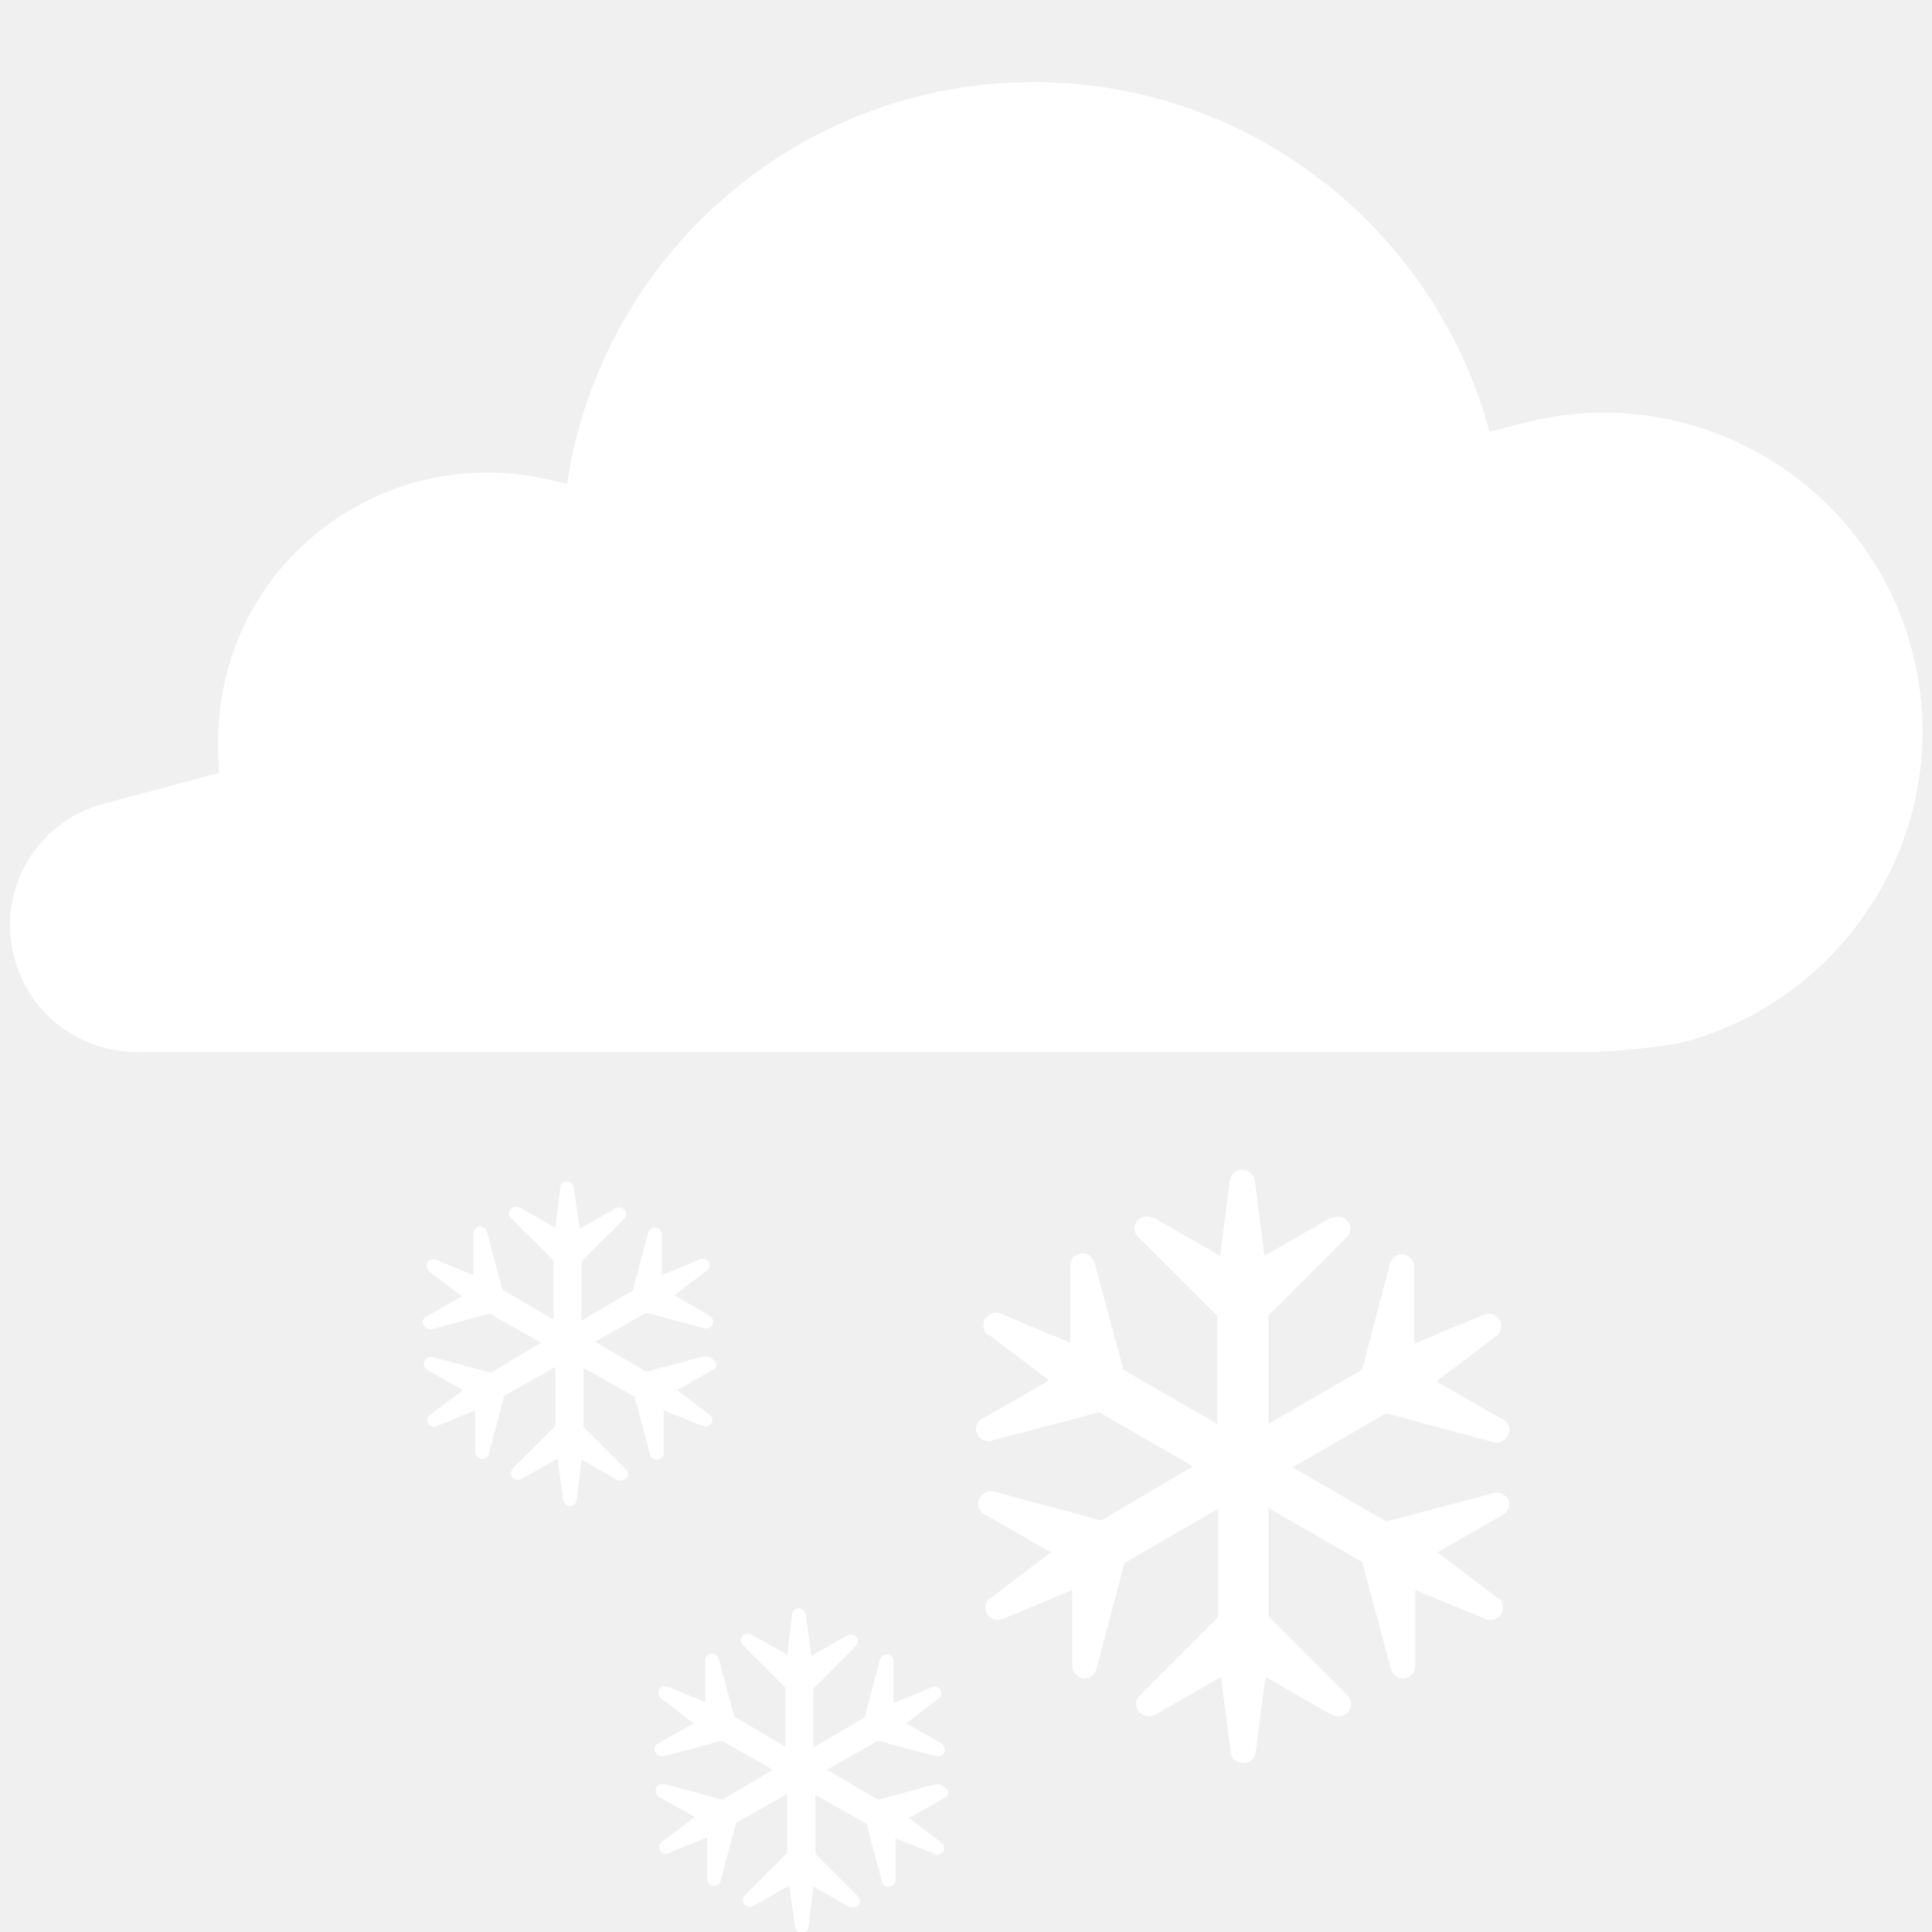
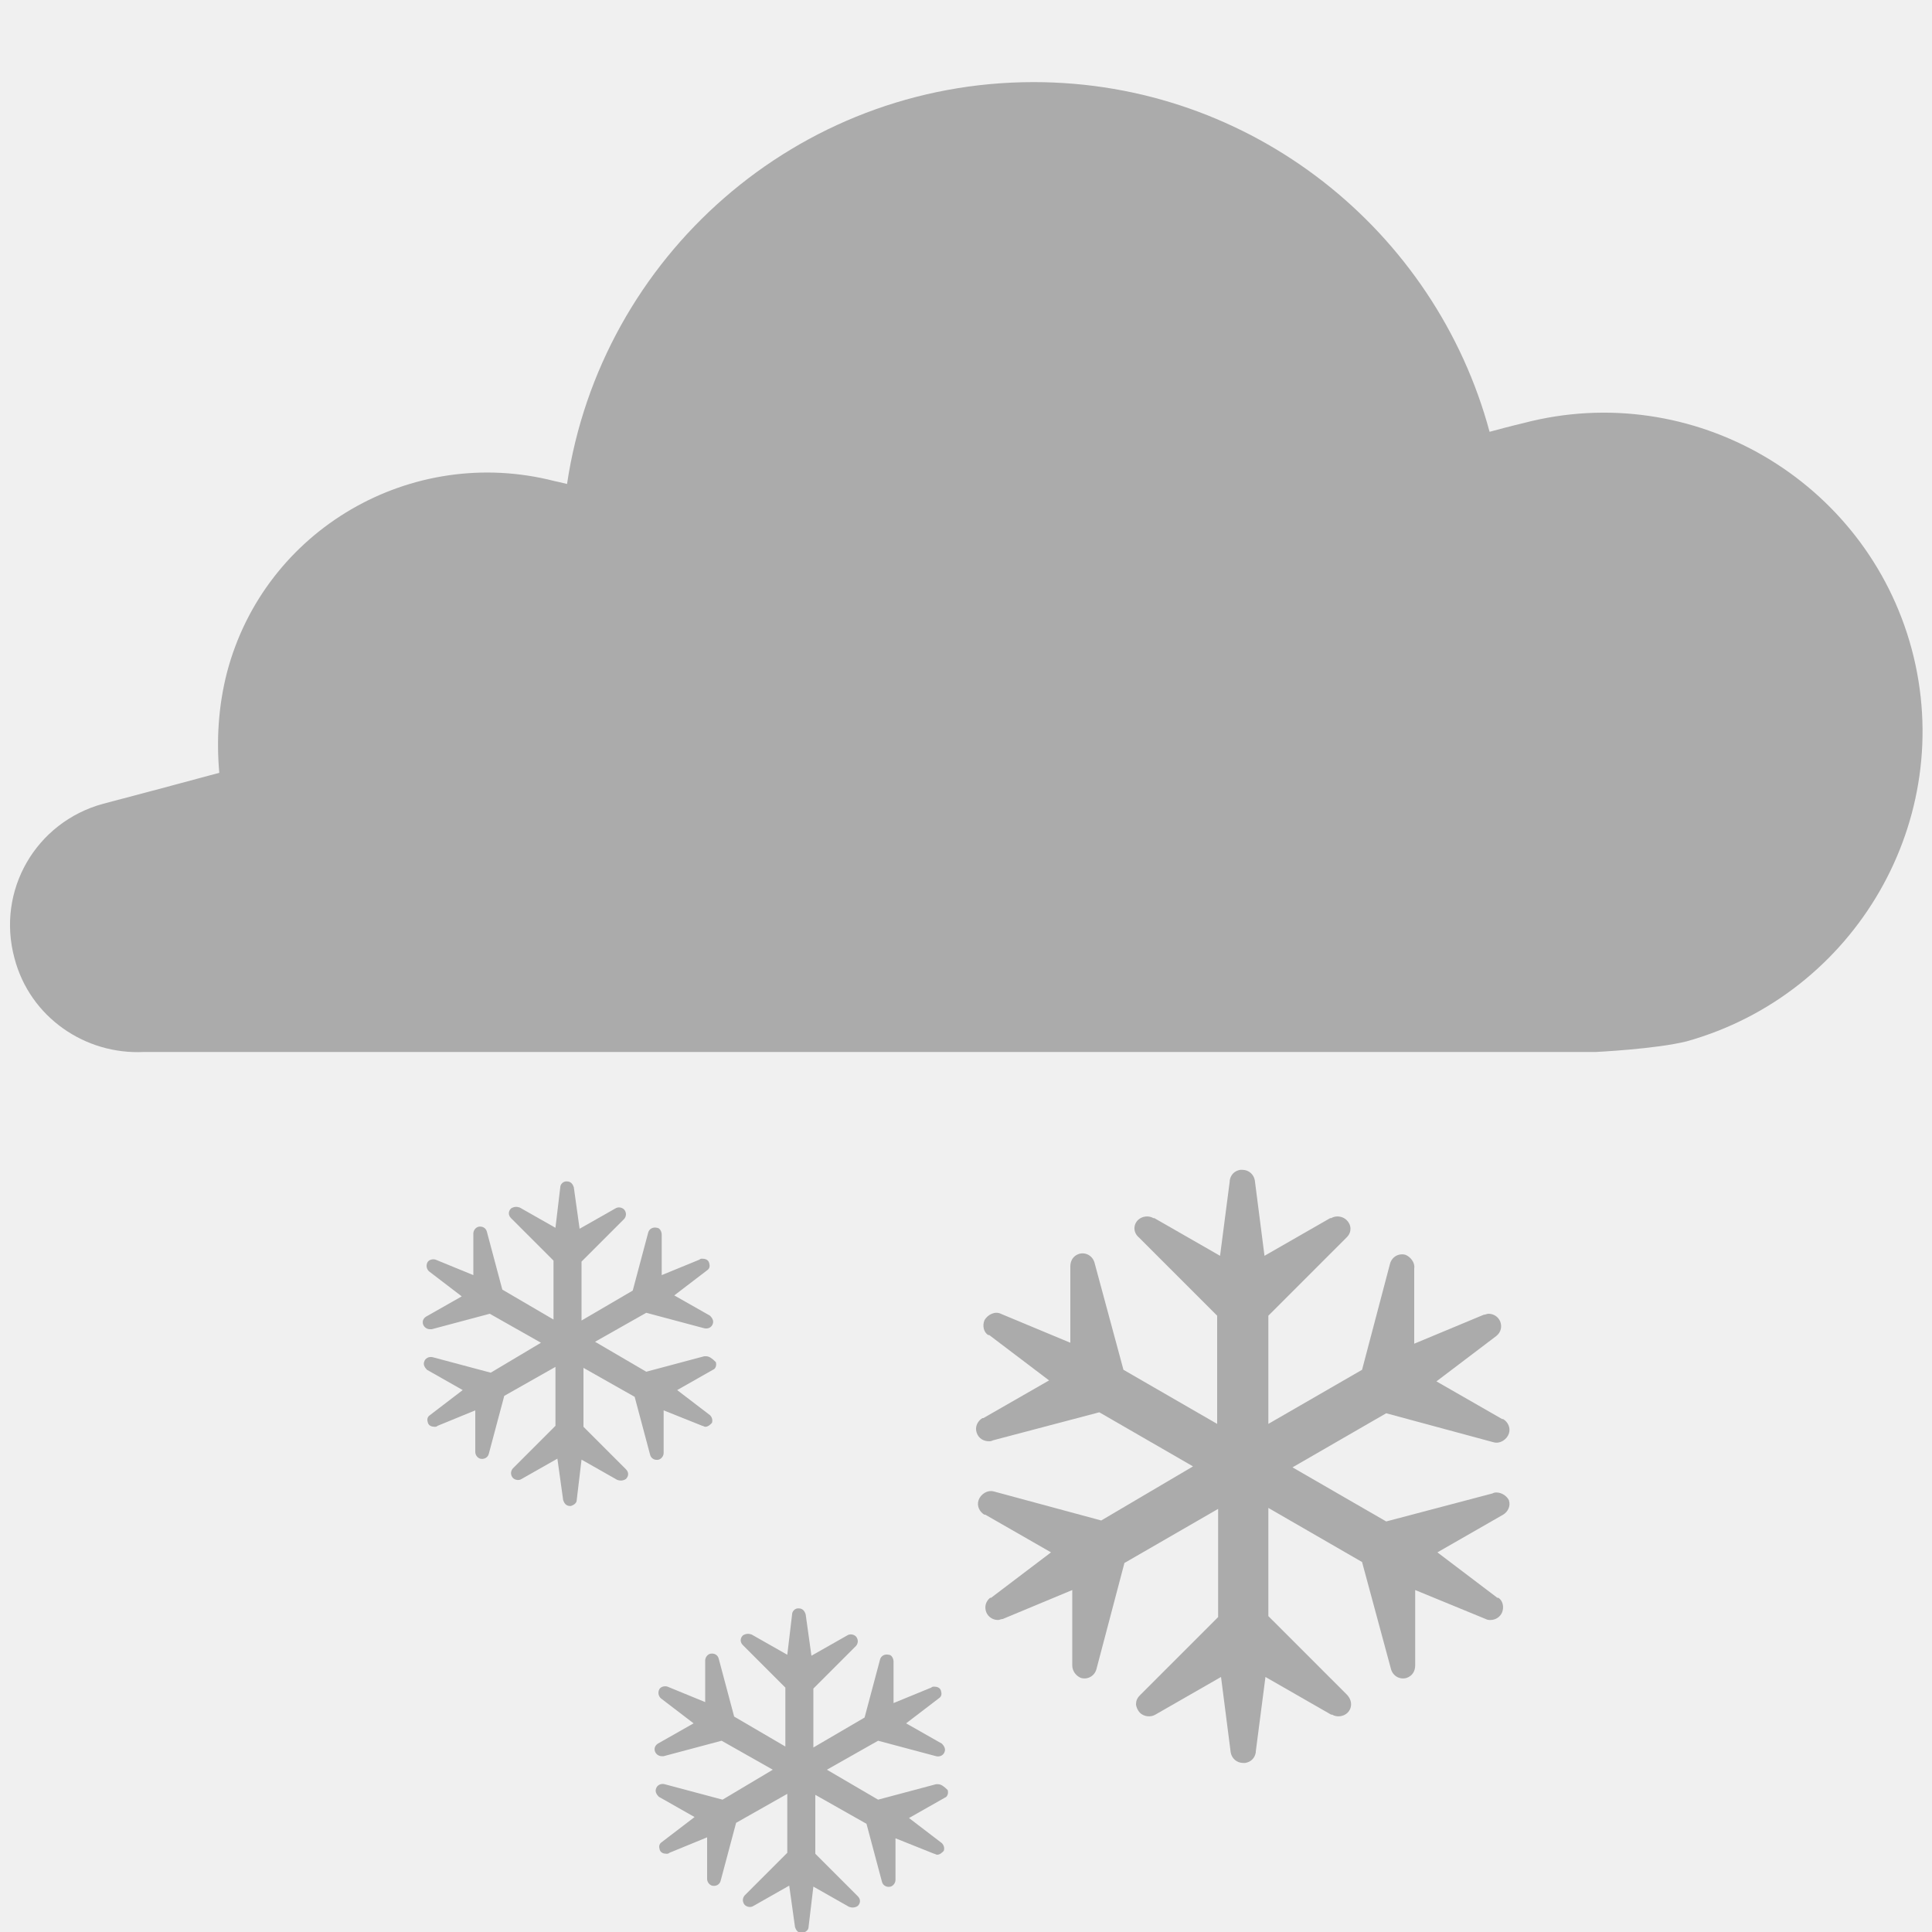
<svg xmlns="http://www.w3.org/2000/svg" version="1.1" x="0px" y="0px" viewBox="0 0 200 200" enable-background="new 0 0 200 200" xml:space="preserve">
  <g id="sun">
</g>
  <g id="clear-night">
</g>
  <g id="mostly-sunny">
</g>
  <g id="mostly-clear-night">
</g>
  <g id="fog">
</g>
  <g id="wind">
</g>
  <g id="cloudy">
</g>
  <g id="partly-cloudy">
</g>
  <g id="partly-cloudy-night">
</g>
  <g id="mostly-cloudy">
</g>
  <g id="mostly-cloudy-night">
</g>
  <g id="default">
</g>
  <g id="light-rain">
</g>
  <g id="rain">
</g>
  <g id="heavy-rain">
</g>
  <g id="scattered-showers-night">
</g>
  <g id="isolated-t-storms">
</g>
  <g id="scattered-t-storms">
</g>
  <g id="scattered-t-storms-night">
</g>
  <g id="strong-t-storms">
</g>
  <g id="flurries">
</g>
  <g id="snow">
</g>
  <g id="heavy-snow">
    <g>
      <g>
-         <path fill="#FFFFFF" d="M197.9,67.2c-4.7-17.5-22.7-28-40.2-23.4c0,0-1.3,0.3-3.5,0.9c-5.6-20.8-24.6-36.2-47.2-36.2     c-24.5,0-44.8,18.1-48.3,41.6c-0.8-0.2-1.3-0.3-1.3-0.3c-14.8-3.8-30,5-33.9,19.8c-0.9,3.5-1.1,7-0.8,10.4c-7.4,2-12,3.2-12,3.2     c-7,1.9-11.1,9-9.2,16c1.6,6.1,7.3,10,13.4,9.7h150.3c0,0,6.2-0.3,9.4-1.1C192.1,102.9,202.6,84.8,197.9,67.2z" />
+         <path fill="#ABABAB" d="M197.9,67.2c-4.7-17.5-22.7-28-40.2-23.4c0,0-1.3,0.3-3.5,0.9c-5.6-20.8-24.6-36.2-47.2-36.2     c-24.5,0-44.8,18.1-48.3,41.6c-0.8-0.2-1.3-0.3-1.3-0.3c-14.8-3.8-30,5-33.9,19.8c-0.9,3.5-1.1,7-0.8,10.4c-7.4,2-12,3.2-12,3.2     c-7,1.9-11.1,9-9.2,16c1.6,6.1,7.3,10,13.4,9.7h150.3c0,0,6.2-0.3,9.4-1.1C192.1,102.9,202.6,84.8,197.9,67.2z" />
      </g>
    </g>
    <g>
-       <path fill="#FFFFFF" d="M73.1,140.4c-0.1,0-0.1,0-0.2,0l-6,1.6l-5.3-3.1l5.3-3l6,1.6c0.4,0.1,0.8-0.1,0.9-0.5    c0.1-0.3-0.1-0.6-0.3-0.8c0,0,0,0,0,0l-3.7-2.1l3.4-2.6l0,0c0.3-0.2,0.3-0.5,0.2-0.8c-0.1-0.3-0.4-0.4-0.7-0.4    c-0.1,0-0.2,0-0.3,0.1l-3.9,1.6v-4.2c0-0.3-0.2-0.7-0.5-0.7c-0.4-0.1-0.8,0.1-0.9,0.5l-1.6,6l-5.3,3.1v-6.1l4.4-4.4    c0.1-0.1,0.2-0.3,0.2-0.5c0-0.2-0.1-0.4-0.2-0.5c-0.2-0.2-0.6-0.3-0.9-0.1c0,0,0,0,0,0l-3.7,2.1l-0.6-4.3    c-0.1-0.3-0.3-0.6-0.7-0.6c0,0-0.1,0-0.1,0c-0.3,0-0.6,0.3-0.6,0.6c0,0,0,0,0,0l-0.5,4.2l-3.7-2.1c0,0,0,0,0,0    c-0.3-0.1-0.6-0.1-0.9,0.1c-0.3,0.3-0.3,0.7,0,1l4.4,4.4v6.1l-5.3-3.1l-1.6-6c-0.1-0.4-0.5-0.6-0.9-0.5c-0.3,0.1-0.5,0.4-0.5,0.7    v0v4.3l-3.9-1.6c-0.3-0.1-0.8,0-0.9,0.4c-0.1,0.3,0,0.6,0.2,0.8c0,0,0,0,0,0l3.4,2.6l-3.7,2.1c0,0,0,0,0,0    c-0.3,0.2-0.4,0.5-0.3,0.8c0.1,0.3,0.4,0.5,0.7,0.5c0.1,0,0.1,0,0.2,0l6-1.6l5.3,3l-5.2,3.1l-6-1.6c-0.4-0.1-0.8,0.1-0.9,0.5    c-0.1,0.3,0.1,0.6,0.3,0.8c0,0,0,0,0,0l3.7,2.1l-3.4,2.6c0,0,0,0,0,0c-0.3,0.2-0.3,0.5-0.2,0.8c0.1,0.3,0.4,0.4,0.7,0.4    c0.1,0,0.2,0,0.3-0.1l3.9-1.6v4.3l0,0c0,0.3,0.2,0.6,0.5,0.7c0.4,0.1,0.8-0.1,0.9-0.5l1.6-6l5.3-3v6.1l-4.4,4.4    c-0.1,0.1-0.2,0.3-0.2,0.5s0.1,0.4,0.2,0.5c0.2,0.2,0.6,0.3,0.9,0.1l0,0l3.7-2.1l0.6,4.3c0.1,0.3,0.3,0.6,0.7,0.6c0,0,0.1,0,0.1,0    c0.3-0.1,0.6-0.3,0.6-0.6c0,0,0,0,0,0l0.5-4.2l3.7,2.1h0c0.3,0.1,0.6,0.1,0.9-0.1c0.3-0.3,0.3-0.7,0-1l-4.4-4.4v-6.1l5.3,3l1.6,6    c0.1,0.4,0.5,0.6,0.9,0.5c0.3-0.1,0.5-0.4,0.5-0.7l0,0V146l4,1.6c0.1,0,0.2,0.1,0.3,0.1c0.3,0,0.5-0.2,0.7-0.4    c0.1-0.3,0-0.6-0.2-0.8c0,0,0,0,0,0l-3.4-2.6l3.7-2.1l0,0c0.3-0.1,0.4-0.5,0.3-0.8C73.7,140.6,73.4,140.4,73.1,140.4z M58.8,155.4    L58.8,155.4L58.8,155.4L58.8,155.4z" />
-       <path fill="#FFFFFF" d="M97.1,184.7c-0.1,0-0.1,0-0.2,0l-6,1.6l-5.3-3.1l5.3-3l6,1.6c0.4,0.1,0.8-0.1,0.9-0.5    c0.1-0.3-0.1-0.6-0.3-0.8c0,0,0,0,0,0l-3.7-2.1l3.4-2.6l0,0c0.3-0.2,0.3-0.5,0.2-0.8c-0.1-0.3-0.4-0.4-0.7-0.4    c-0.1,0-0.2,0-0.3,0.1l-3.9,1.6V172c0-0.3-0.2-0.7-0.5-0.7c-0.4-0.1-0.8,0.1-0.9,0.5l-1.6,6l-5.3,3.1v-6.1l4.4-4.4    c0.1-0.1,0.2-0.3,0.2-0.5c0-0.2-0.1-0.4-0.2-0.5c-0.2-0.2-0.6-0.3-0.9-0.1c0,0,0,0,0,0l-3.7,2.1l-0.6-4.3    c-0.1-0.3-0.3-0.6-0.7-0.6c0,0-0.1,0-0.1,0c-0.3,0-0.6,0.3-0.6,0.6c0,0,0,0,0,0l-0.5,4.2l-3.7-2.1c0,0,0,0,0,0    c-0.3-0.1-0.6-0.1-0.9,0.1c-0.3,0.3-0.3,0.7,0,1l4.4,4.4v6.1l-5.3-3.1l-1.6-6c-0.1-0.4-0.5-0.6-0.9-0.5c-0.3,0.1-0.5,0.4-0.5,0.7    v0v4.3l-3.9-1.6c-0.3-0.1-0.8,0-0.9,0.4c-0.1,0.3,0,0.6,0.2,0.8c0,0,0,0,0,0l3.4,2.6l-3.7,2.1c0,0,0,0,0,0    c-0.3,0.2-0.4,0.5-0.3,0.8c0.1,0.3,0.4,0.5,0.7,0.5c0.1,0,0.1,0,0.2,0l6-1.6l5.3,3l-5.2,3.1l-6-1.6c-0.4-0.1-0.8,0.1-0.9,0.5    c-0.1,0.3,0.1,0.6,0.3,0.8c0,0,0,0,0,0l3.7,2.1l-3.4,2.6c0,0,0,0,0,0c-0.3,0.2-0.3,0.5-0.2,0.8c0.1,0.3,0.4,0.4,0.7,0.4    c0.1,0,0.2,0,0.3-0.1l3.9-1.6v4.3l0,0c0,0.3,0.2,0.6,0.5,0.7c0.4,0.1,0.8-0.1,0.9-0.5l1.6-6l5.3-3v6.1l-4.4,4.4    c-0.1,0.1-0.2,0.3-0.2,0.5s0.1,0.4,0.2,0.5c0.2,0.2,0.6,0.3,0.9,0.1l0,0l3.7-2.1l0.6,4.3c0.1,0.3,0.3,0.6,0.7,0.6c0,0,0.1,0,0.1,0    c0.3-0.1,0.6-0.3,0.6-0.6c0,0,0,0,0,0l0.5-4.2l3.7,2.1h0c0.3,0.1,0.6,0.1,0.9-0.1c0.3-0.3,0.3-0.7,0-1l-4.4-4.4v-6.1l5.3,3l1.6,6    c0.1,0.4,0.5,0.6,0.9,0.5c0.3-0.1,0.5-0.4,0.5-0.7l0,0v-4.3l4,1.6c0.1,0,0.2,0.1,0.3,0.1c0.3,0,0.5-0.2,0.7-0.4    c0.1-0.3,0-0.6-0.2-0.8c0,0,0,0,0,0l-3.4-2.6l3.7-2.1l0,0c0.3-0.1,0.4-0.5,0.3-0.8C97.7,184.9,97.4,184.7,97.1,184.7z M82.8,199.6    L82.8,199.6L82.8,199.6L82.8,199.6z" />
-       <path fill="#FFFFFF" d="M154.9,154.5c-0.1,0-0.2,0-0.4,0.1l-11,2.9l-9.7-5.6l9.7-5.6l11.1,3c0.7,0.2,1.4-0.3,1.6-0.9    c0.2-0.6-0.1-1.2-0.6-1.5c0,0,0,0-0.1,0l-6.8-3.9l6.2-4.7l0,0c0.5-0.4,0.6-1,0.4-1.5c-0.2-0.5-0.7-0.8-1.2-0.8    c-0.2,0-0.3,0.1-0.5,0.1l-7.2,3v-7.8c0.1-0.6-0.4-1.2-0.9-1.4c-0.7-0.2-1.4,0.2-1.6,0.9l-2.9,11l-9.7,5.6v-11.2l8.1-8.1    c0.3-0.3,0.4-0.6,0.4-0.9c0-0.4-0.2-0.7-0.4-0.9c-0.4-0.4-1.1-0.5-1.6-0.2c0,0,0,0-0.1,0l-6.8,3.9l-1-7.8    c-0.1-0.6-0.6-1.1-1.3-1.1c-0.1,0-0.2,0-0.2,0c-0.6,0.1-1,0.5-1.1,1.1c0,0,0,0,0,0.1l-1,7.7l-6.8-3.9c0,0,0,0-0.1,0    c-0.5-0.3-1.2-0.2-1.6,0.2c-0.5,0.5-0.5,1.3,0.1,1.8l8.1,8.1v11.2l-9.7-5.6l-3-11.1c-0.2-0.7-0.9-1.1-1.6-0.9    c-0.6,0.2-0.9,0.7-0.9,1.3v0.1v7.8l-7.2-3c-0.6-0.3-1.4,0.1-1.7,0.7c-0.2,0.5-0.1,1.2,0.4,1.5c0,0,0,0,0.1,0l6.2,4.7l-6.8,3.9    c0,0,0,0-0.1,0c-0.5,0.3-0.8,0.9-0.6,1.5c0.2,0.6,0.7,0.9,1.3,0.9c0.1,0,0.2,0,0.4-0.1l11-2.9l9.7,5.6l-9.5,5.6l-11.1-3    c-0.7-0.2-1.4,0.3-1.6,0.9c-0.2,0.6,0.1,1.2,0.6,1.5c0,0,0,0,0.1,0l6.8,3.9l-6.2,4.7c0,0,0,0-0.1,0c-0.5,0.4-0.6,1-0.4,1.5    c0.2,0.5,0.7,0.8,1.2,0.8c0.2,0,0.3-0.1,0.5-0.1l7.2-3v7.8l0,0c0,0.6,0.4,1.1,0.9,1.3c0.7,0.2,1.4-0.2,1.6-0.9l2.9-11l9.7-5.6    v11.2l-8.1,8.1c-0.3,0.3-0.4,0.6-0.4,0.9c0,0.3,0.2,0.7,0.4,0.9c0.4,0.4,1.1,0.5,1.6,0.2l0,0l6.8-3.9l1,7.8    c0.1,0.6,0.6,1.1,1.3,1.1c0.1,0,0.2,0,0.2,0c0.6-0.1,1-0.5,1.1-1.1c0,0,0,0,0-0.1l1-7.7l6.8,3.9h0.1c0.5,0.3,1.2,0.2,1.6-0.2    c0.5-0.5,0.5-1.3-0.1-1.9l-8.1-8.1v-11.2l9.7,5.6l3,11.1c0.2,0.7,0.9,1.1,1.6,0.9c0.6-0.2,0.9-0.7,0.9-1.3l0,0v-7.8l7.3,3    c0.2,0.1,0.3,0.1,0.5,0.1c0.5,0,1-0.3,1.2-0.8c0.2-0.5,0.1-1.2-0.4-1.5c0,0,0,0-0.1,0l-6.2-4.7l6.8-3.9l0,0    c0.5-0.3,0.8-0.9,0.6-1.5C156,154.9,155.5,154.5,154.9,154.5z M128.7,181.9L128.7,181.9L128.7,181.9L128.7,181.9z" />
+       <path fill="#ABABAB" d="M73.1,140.4c-0.1,0-0.1,0-0.2,0l-6,1.6l-5.3-3.1l5.3-3l6,1.6c0.4,0.1,0.8-0.1,0.9-0.5    c0.1-0.3-0.1-0.6-0.3-0.8c0,0,0,0,0,0l-3.7-2.1l3.4-2.6l0,0c0.3-0.2,0.3-0.5,0.2-0.8c-0.1-0.3-0.4-0.4-0.7-0.4    c-0.1,0-0.2,0-0.3,0.1l-3.9,1.6v-4.2c0-0.3-0.2-0.7-0.5-0.7c-0.4-0.1-0.8,0.1-0.9,0.5l-1.6,6l-5.3,3.1v-6.1l4.4-4.4    c0.1-0.1,0.2-0.3,0.2-0.5c0-0.2-0.1-0.4-0.2-0.5c-0.2-0.2-0.6-0.3-0.9-0.1c0,0,0,0,0,0l-3.7,2.1l-0.6-4.3    c-0.1-0.3-0.3-0.6-0.7-0.6c0,0-0.1,0-0.1,0c-0.3,0-0.6,0.3-0.6,0.6c0,0,0,0,0,0l-0.5,4.2l-3.7-2.1c0,0,0,0,0,0    c-0.3-0.1-0.6-0.1-0.9,0.1c-0.3,0.3-0.3,0.7,0,1l4.4,4.4v6.1l-5.3-3.1l-1.6-6c-0.1-0.4-0.5-0.6-0.9-0.5c-0.3,0.1-0.5,0.4-0.5,0.7    v0v4.3l-3.9-1.6c-0.3-0.1-0.8,0-0.9,0.4c-0.1,0.3,0,0.6,0.2,0.8c0,0,0,0,0,0l3.4,2.6l-3.7,2.1c0,0,0,0,0,0    c-0.3,0.2-0.4,0.5-0.3,0.8c0.1,0.3,0.4,0.5,0.7,0.5c0.1,0,0.1,0,0.2,0l6-1.6l5.3,3l-5.2,3.1l-6-1.6c-0.4-0.1-0.8,0.1-0.9,0.5    c-0.1,0.3,0.1,0.6,0.3,0.8c0,0,0,0,0,0l3.7,2.1l-3.4,2.6c0,0,0,0,0,0c-0.3,0.2-0.3,0.5-0.2,0.8c0.1,0.3,0.4,0.4,0.7,0.4    c0.1,0,0.2,0,0.3-0.1l3.9-1.6v4.3l0,0c0,0.3,0.2,0.6,0.5,0.7c0.4,0.1,0.8-0.1,0.9-0.5l1.6-6l5.3-3v6.1l-4.4,4.4    c-0.1,0.1-0.2,0.3-0.2,0.5s0.1,0.4,0.2,0.5c0.2,0.2,0.6,0.3,0.9,0.1l0,0l3.7-2.1l0.6,4.3c0.1,0.3,0.3,0.6,0.7,0.6c0,0,0.1,0,0.1,0    c0.3-0.1,0.6-0.3,0.6-0.6c0,0,0,0,0,0l0.5-4.2l3.7,2.1h0c0.3,0.1,0.6,0.1,0.9-0.1c0.3-0.3,0.3-0.7,0-1l-4.4-4.4v-6.1l5.3,3l1.6,6    c0.1,0.4,0.5,0.6,0.9,0.5c0.3-0.1,0.5-0.4,0.5-0.7l0,0V146l4,1.6c0.1,0,0.2,0.1,0.3,0.1c0.3,0,0.5-0.2,0.7-0.4    c0.1-0.3,0-0.6-0.2-0.8c0,0,0,0,0,0l-3.4-2.6l3.7-2.1l0,0c0.3-0.1,0.4-0.5,0.3-0.8C73.7,140.6,73.4,140.4,73.1,140.4z M58.8,155.4    L58.8,155.4L58.8,155.4L58.8,155.4z" />
+       <path fill="#ABABAB" d="M97.1,184.7c-0.1,0-0.1,0-0.2,0l-6,1.6l-5.3-3.1l5.3-3l6,1.6c0.4,0.1,0.8-0.1,0.9-0.5    c0.1-0.3-0.1-0.6-0.3-0.8c0,0,0,0,0,0l-3.7-2.1l3.4-2.6l0,0c0.3-0.2,0.3-0.5,0.2-0.8c-0.1-0.3-0.4-0.4-0.7-0.4    c-0.1,0-0.2,0-0.3,0.1l-3.9,1.6V172c0-0.3-0.2-0.7-0.5-0.7c-0.4-0.1-0.8,0.1-0.9,0.5l-1.6,6l-5.3,3.1v-6.1l4.4-4.4    c0.1-0.1,0.2-0.3,0.2-0.5c0-0.2-0.1-0.4-0.2-0.5c-0.2-0.2-0.6-0.3-0.9-0.1c0,0,0,0,0,0l-3.7,2.1l-0.6-4.3    c-0.1-0.3-0.3-0.6-0.7-0.6c0,0-0.1,0-0.1,0c-0.3,0-0.6,0.3-0.6,0.6c0,0,0,0,0,0l-0.5,4.2l-3.7-2.1c0,0,0,0,0,0    c-0.3-0.1-0.6-0.1-0.9,0.1c-0.3,0.3-0.3,0.7,0,1l4.4,4.4v6.1l-5.3-3.1l-1.6-6c-0.1-0.4-0.5-0.6-0.9-0.5c-0.3,0.1-0.5,0.4-0.5,0.7    v0v4.3l-3.9-1.6c-0.3-0.1-0.8,0-0.9,0.4c-0.1,0.3,0,0.6,0.2,0.8c0,0,0,0,0,0l3.4,2.6l-3.7,2.1c0,0,0,0,0,0    c-0.3,0.2-0.4,0.5-0.3,0.8c0.1,0.3,0.4,0.5,0.7,0.5c0.1,0,0.1,0,0.2,0l6-1.6l5.3,3l-5.2,3.1l-6-1.6c-0.4-0.1-0.8,0.1-0.9,0.5    c-0.1,0.3,0.1,0.6,0.3,0.8c0,0,0,0,0,0l3.7,2.1l-3.4,2.6c0,0,0,0,0,0c-0.3,0.2-0.3,0.5-0.2,0.8c0.1,0.3,0.4,0.4,0.7,0.4    c0.1,0,0.2,0,0.3-0.1l3.9-1.6v4.3l0,0c0,0.3,0.2,0.6,0.5,0.7c0.4,0.1,0.8-0.1,0.9-0.5l1.6-6l5.3-3v6.1l-4.4,4.4    c-0.1,0.1-0.2,0.3-0.2,0.5s0.1,0.4,0.2,0.5c0.2,0.2,0.6,0.3,0.9,0.1l0,0l3.7-2.1l0.6,4.3c0.1,0.3,0.3,0.6,0.7,0.6c0,0,0.1,0,0.1,0    c0.3-0.1,0.6-0.3,0.6-0.6c0,0,0,0,0,0l0.5-4.2l3.7,2.1h0c0.3,0.1,0.6,0.1,0.9-0.1c0.3-0.3,0.3-0.7,0-1l-4.4-4.4v-6.1l5.3,3l1.6,6    c0.1,0.4,0.5,0.6,0.9,0.5c0.3-0.1,0.5-0.4,0.5-0.7l0,0v-4.3l4,1.6c0.1,0,0.2,0.1,0.3,0.1c0.3,0,0.5-0.2,0.7-0.4    c0.1-0.3,0-0.6-0.2-0.8c0,0,0,0,0,0l-3.4-2.6l3.7-2.1l0,0c0.3-0.1,0.4-0.5,0.3-0.8C97.7,184.9,97.4,184.7,97.1,184.7z M82.8,199.6    L82.8,199.6L82.8,199.6L82.8,199.6z" />
+       <path fill="#ABABAB" d="M154.9,154.5c-0.1,0-0.2,0-0.4,0.1l-11,2.9l-9.7-5.6l9.7-5.6l11.1,3c0.7,0.2,1.4-0.3,1.6-0.9    c0.2-0.6-0.1-1.2-0.6-1.5c0,0,0,0-0.1,0l-6.8-3.9l6.2-4.7l0,0c0.5-0.4,0.6-1,0.4-1.5c-0.2-0.5-0.7-0.8-1.2-0.8    c-0.2,0-0.3,0.1-0.5,0.1l-7.2,3v-7.8c0.1-0.6-0.4-1.2-0.9-1.4c-0.7-0.2-1.4,0.2-1.6,0.9l-2.9,11l-9.7,5.6v-11.2l8.1-8.1    c0.3-0.3,0.4-0.6,0.4-0.9c0-0.4-0.2-0.7-0.4-0.9c-0.4-0.4-1.1-0.5-1.6-0.2c0,0,0,0-0.1,0l-6.8,3.9l-1-7.8    c-0.1-0.6-0.6-1.1-1.3-1.1c-0.1,0-0.2,0-0.2,0c-0.6,0.1-1,0.5-1.1,1.1c0,0,0,0,0,0.1l-1,7.7l-6.8-3.9c0,0,0,0-0.1,0    c-0.5-0.3-1.2-0.2-1.6,0.2c-0.5,0.5-0.5,1.3,0.1,1.8l8.1,8.1v11.2l-9.7-5.6l-3-11.1c-0.2-0.7-0.9-1.1-1.6-0.9    c-0.6,0.2-0.9,0.7-0.9,1.3v0.1v7.8l-7.2-3c-0.6-0.3-1.4,0.1-1.7,0.7c-0.2,0.5-0.1,1.2,0.4,1.5c0,0,0,0,0.1,0l6.2,4.7l-6.8,3.9    c0,0,0,0-0.1,0c-0.5,0.3-0.8,0.9-0.6,1.5c0.2,0.6,0.7,0.9,1.3,0.9c0.1,0,0.2,0,0.4-0.1l11-2.9l9.7,5.6l-9.5,5.6l-11.1-3    c-0.7-0.2-1.4,0.3-1.6,0.9c-0.2,0.6,0.1,1.2,0.6,1.5c0,0,0,0,0.1,0l6.8,3.9l-6.2,4.7c0,0,0,0-0.1,0c-0.5,0.4-0.6,1-0.4,1.5    c0.2,0.5,0.7,0.8,1.2,0.8c0.2,0,0.3-0.1,0.5-0.1l7.2-3v7.8l0,0c0,0.6,0.4,1.1,0.9,1.3c0.7,0.2,1.4-0.2,1.6-0.9l2.9-11l9.7-5.6    v11.2l-8.1,8.1c-0.3,0.3-0.4,0.6-0.4,0.9c0,0.3,0.2,0.7,0.4,0.9c0.4,0.4,1.1,0.5,1.6,0.2l0,0l6.8-3.9l1,7.8    c0.1,0.6,0.6,1.1,1.3,1.1c0.1,0,0.2,0,0.2,0c0.6-0.1,1-0.5,1.1-1.1c0,0,0,0,0-0.1l1-7.7l6.8,3.9h0.1c0.5,0.3,1.2,0.2,1.6-0.2    c0.5-0.5,0.5-1.3-0.1-1.9l-8.1-8.1v-11.2l9.7,5.6l3,11.1c0.2,0.7,0.9,1.1,1.6,0.9c0.6-0.2,0.9-0.7,0.9-1.3l0,0v-7.8l7.3,3    c0.2,0.1,0.3,0.1,0.5,0.1c0.5,0,1-0.3,1.2-0.8c0.2-0.5,0.1-1.2-0.4-1.5c0,0,0,0-0.1,0l-6.2-4.7l6.8-3.9l0,0    c0.5-0.3,0.8-0.9,0.6-1.5C156,154.9,155.5,154.5,154.9,154.5z M128.7,181.9L128.7,181.9L128.7,181.9L128.7,181.9z" />
    </g>
  </g>
  <g id="blowing-snow">
</g>
  <g id="scattered-snow">
</g>
  <g id="scattered-snow-night">
</g>
  <g id="freezing-drizzle">
</g>
  <g id="freezing-rain">
</g>
  <g id="wintry-mix">
</g>
  <g id="sleet">
</g>
  <g id="tornado">
</g>
  <g id="hurricane">
</g>
</svg>
